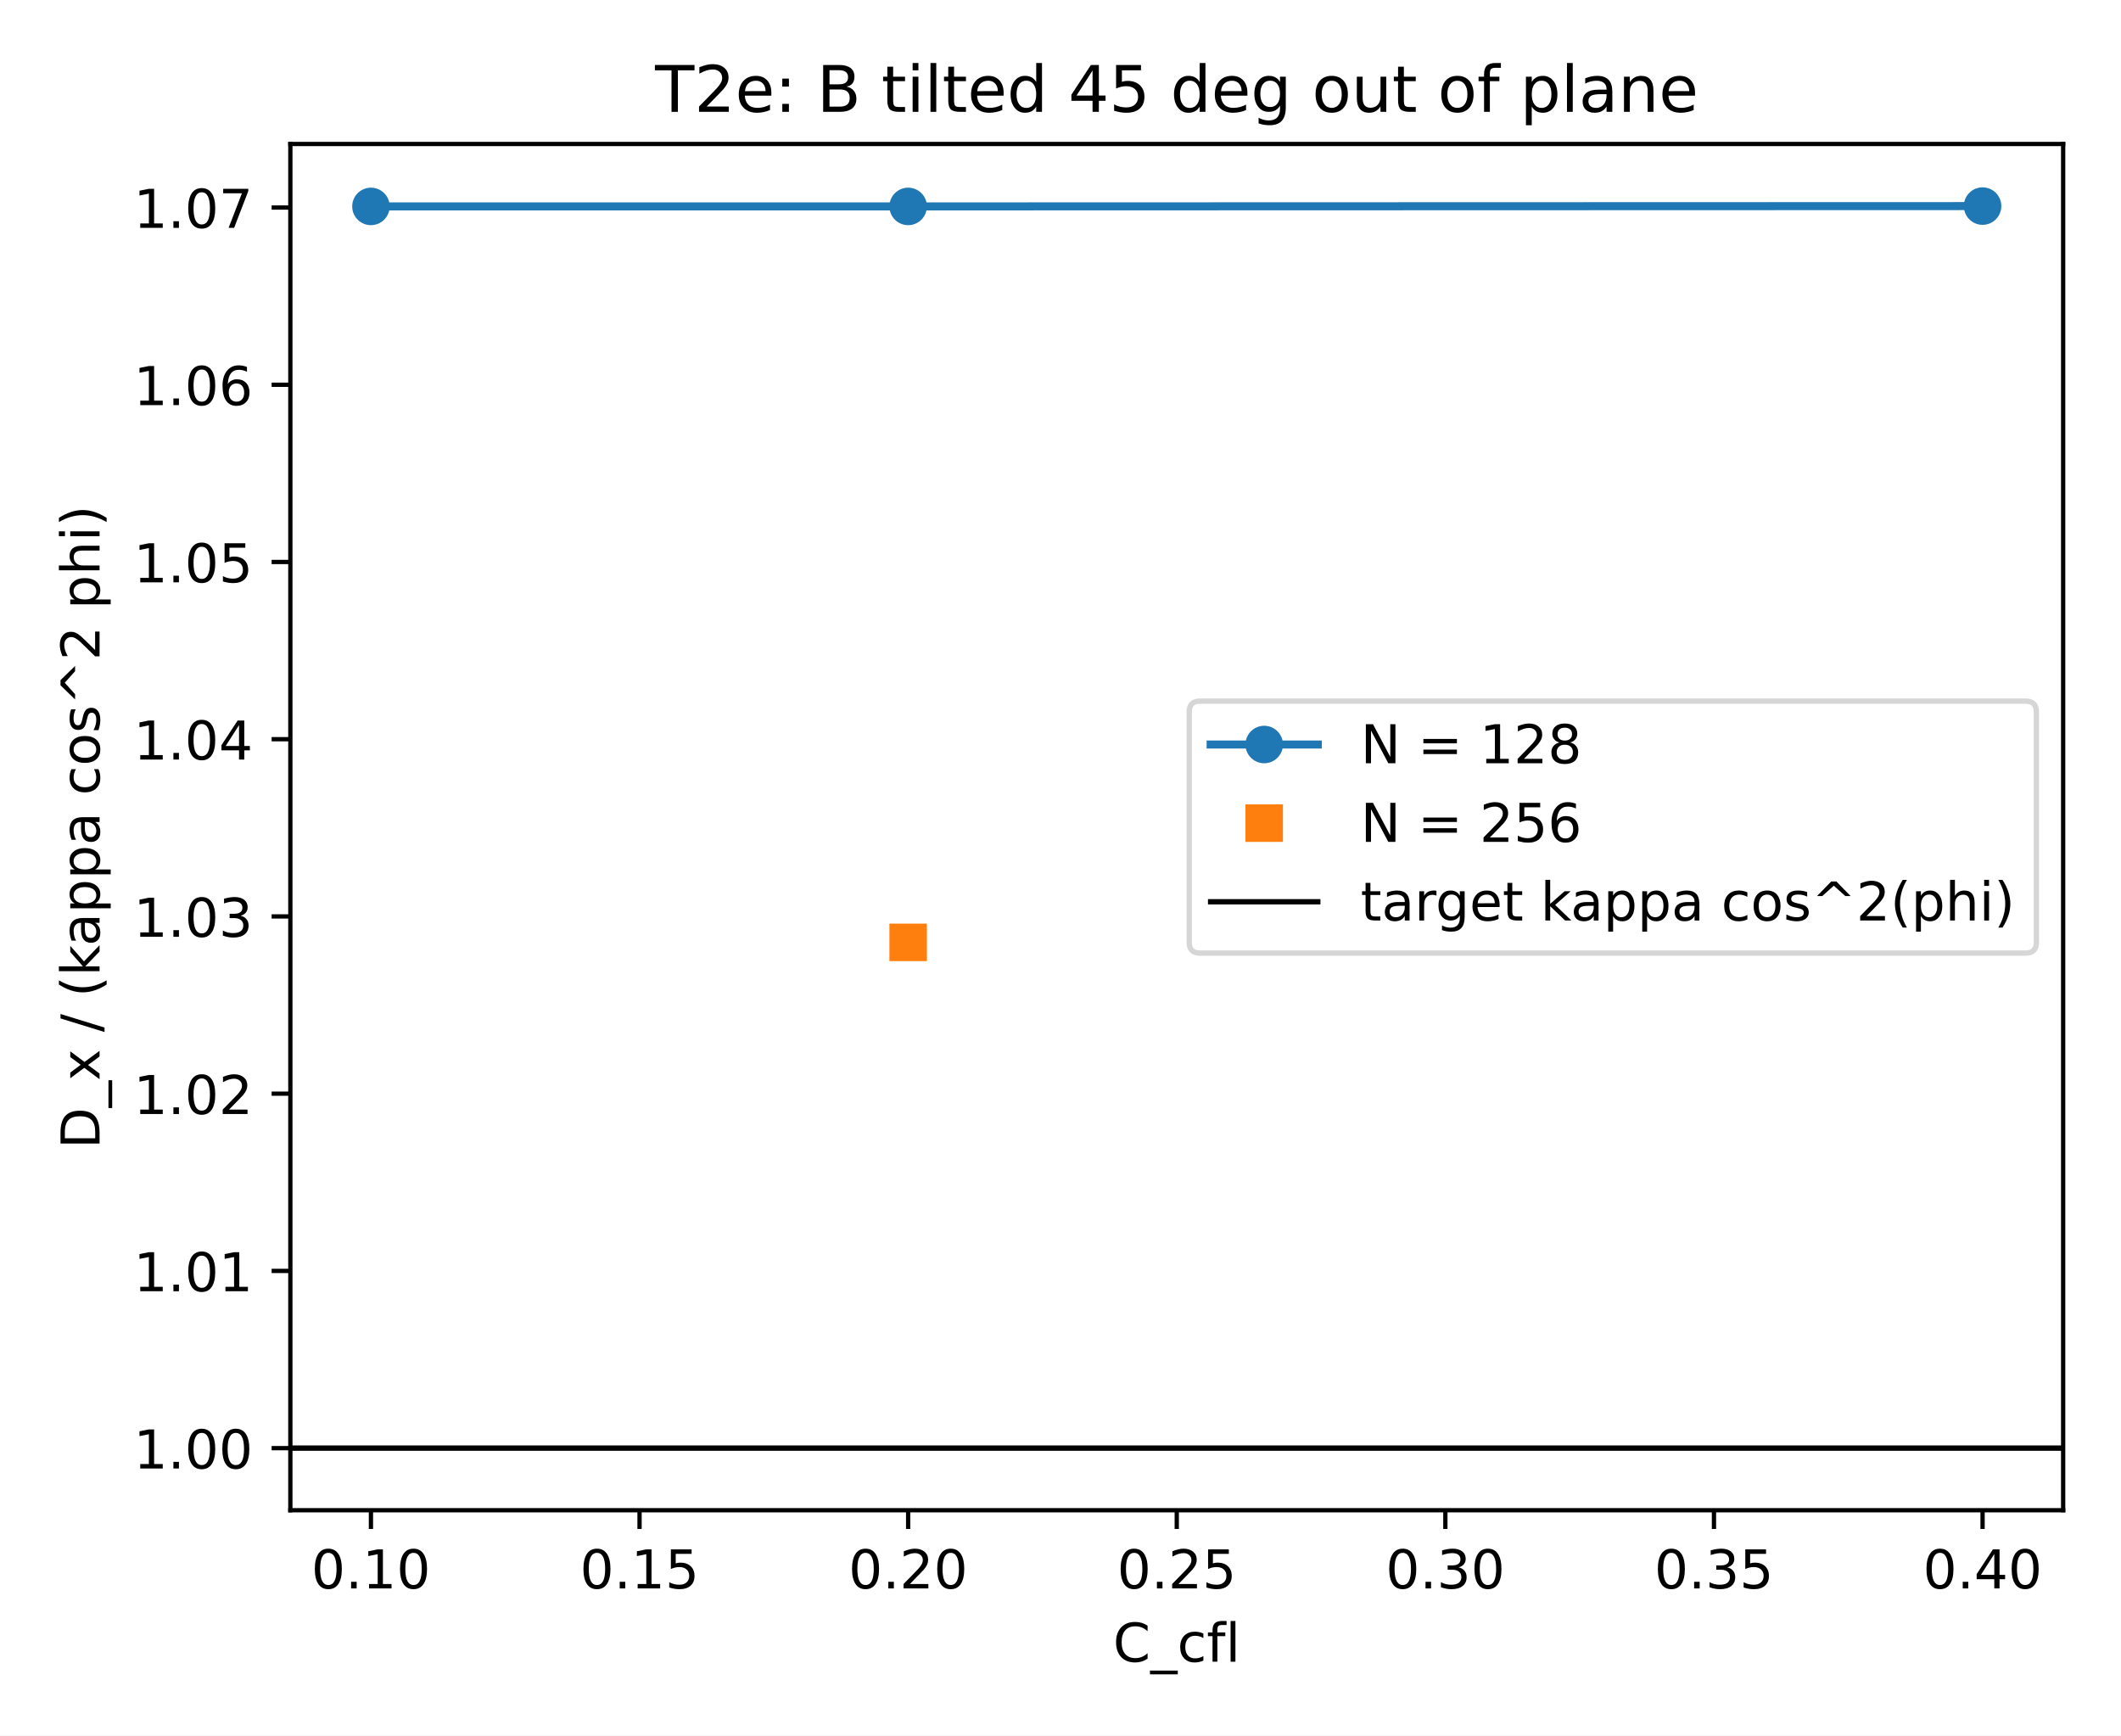
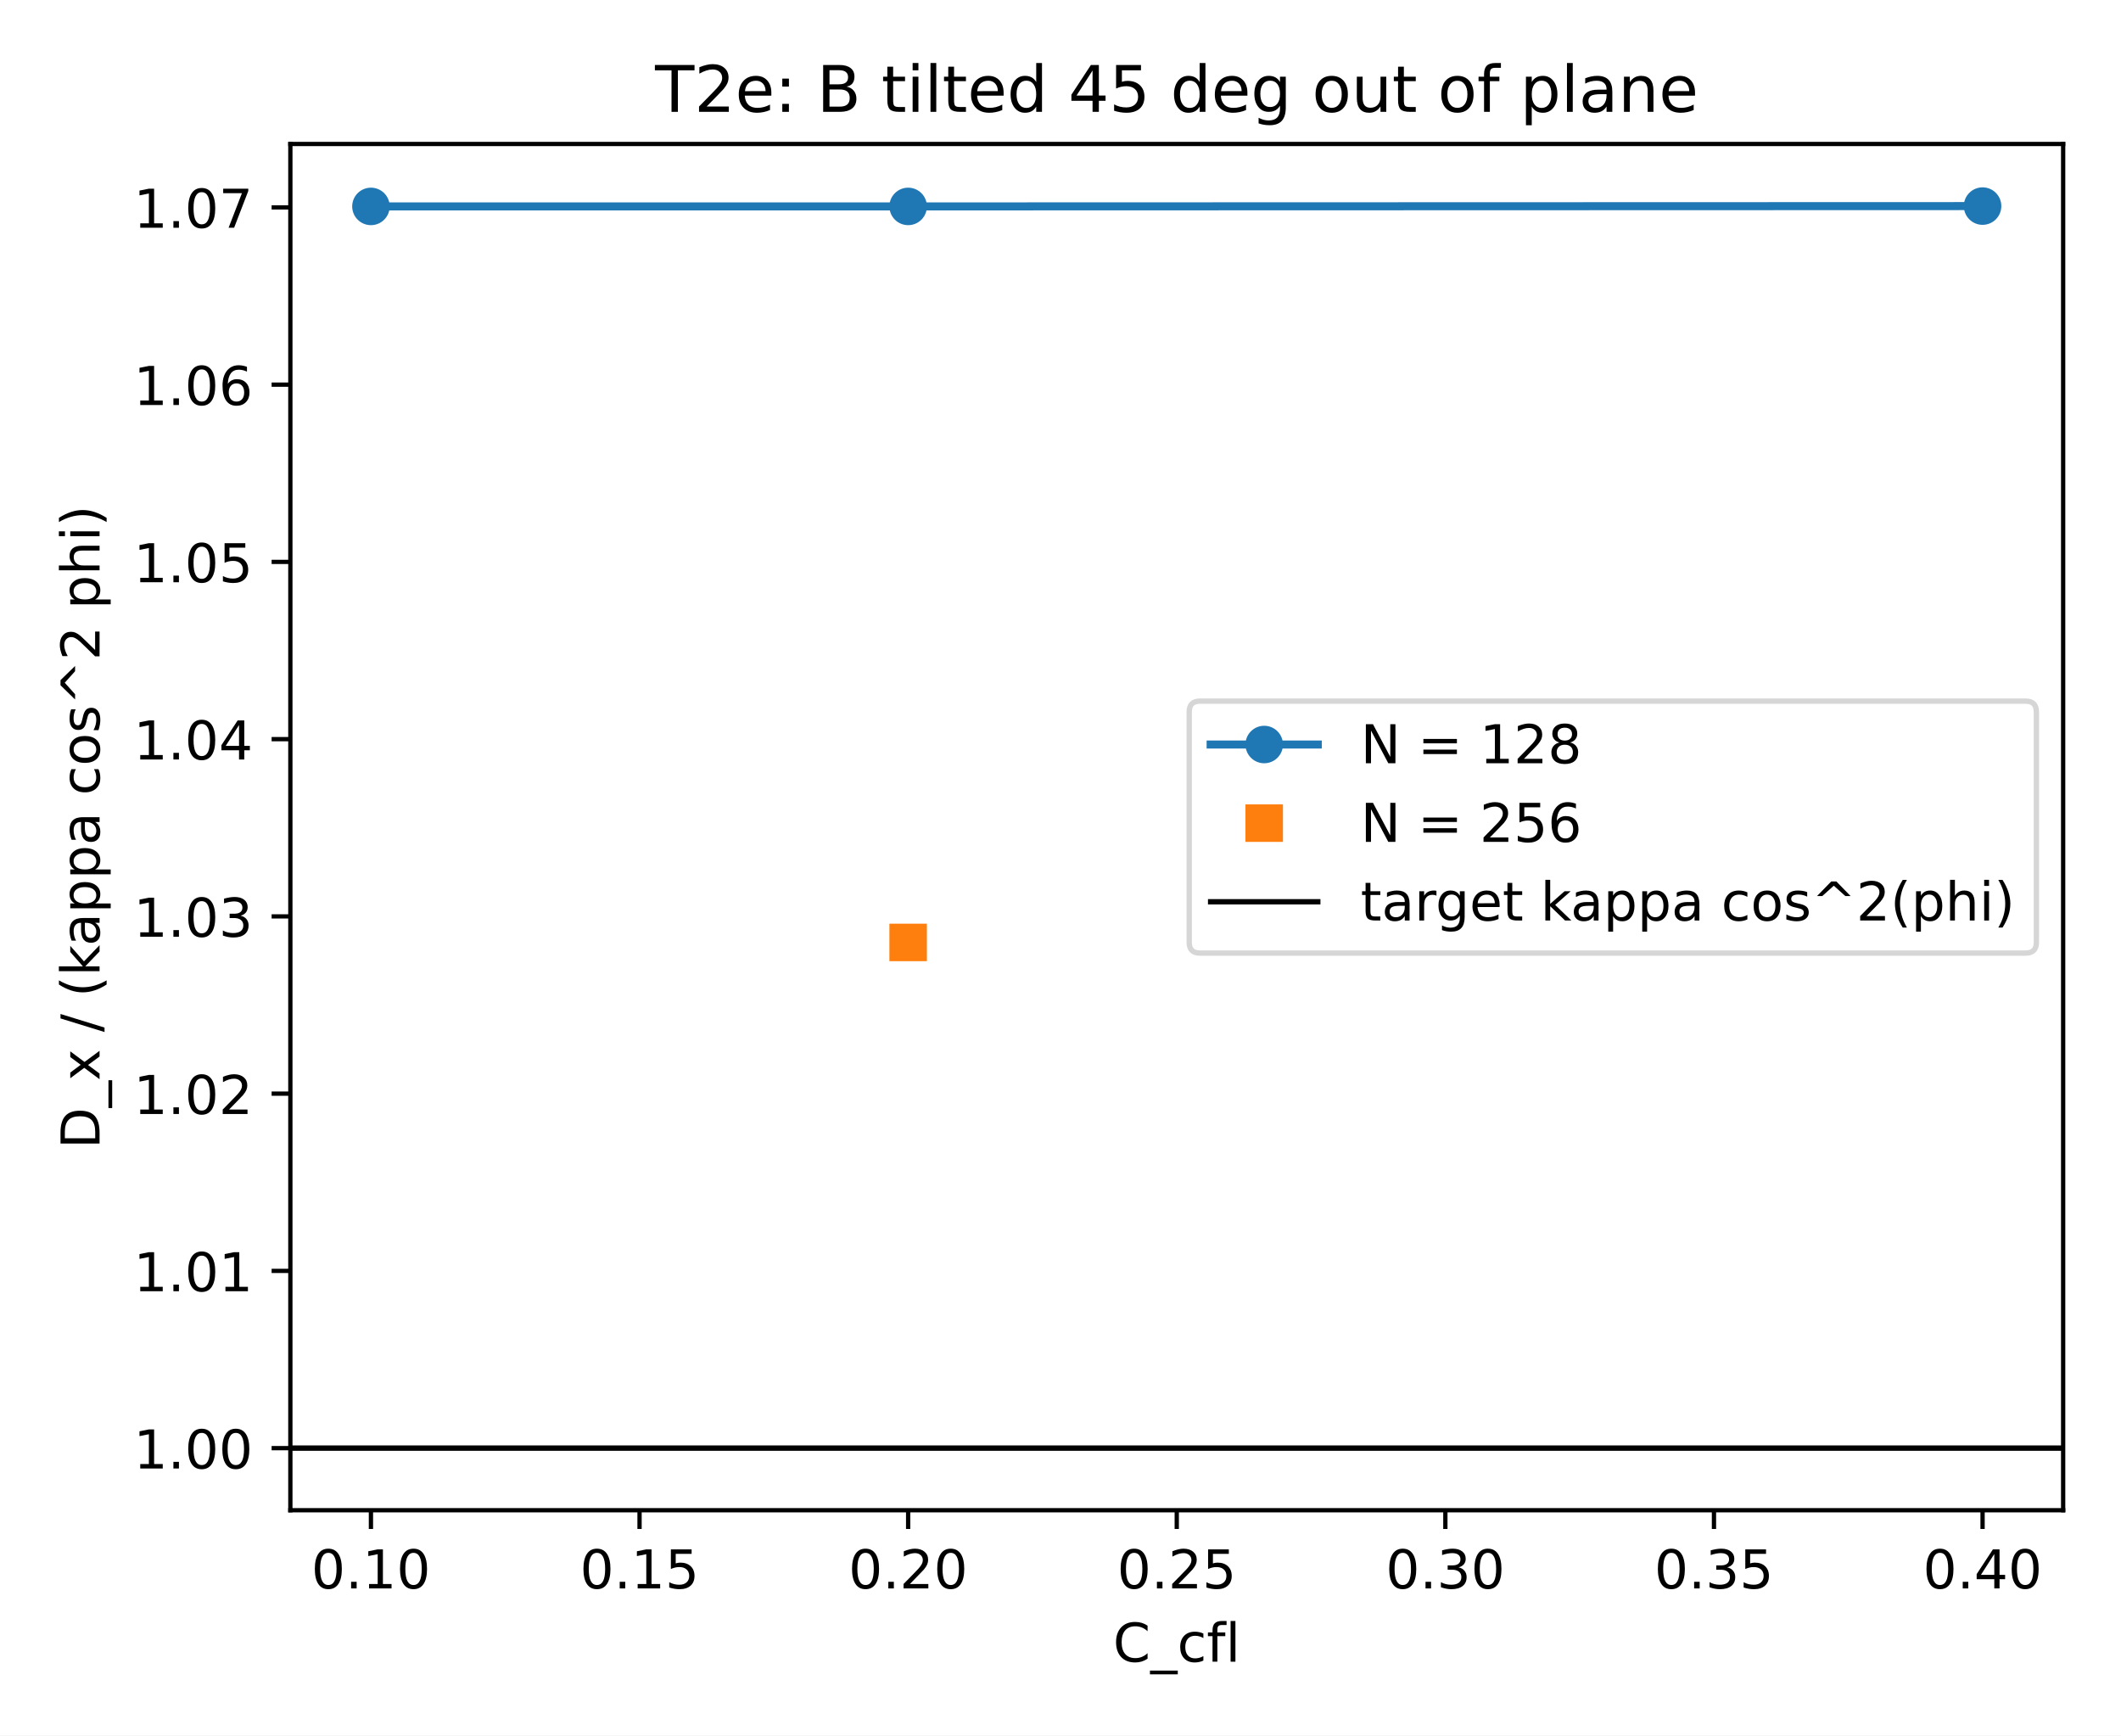
<svg xmlns="http://www.w3.org/2000/svg" xmlns:xlink="http://www.w3.org/1999/xlink" width="396pt" height="324pt" viewBox="0 0 396 324" version="1.1">
  <defs>
    <style type="text/css">*{stroke-linejoin: round; stroke-linecap: butt}</style>
  </defs>
  <g id="figure_1">
    <g id="patch_1">
      <path d="M 0 324  L 396 324  L 396 0  L 0 0  z " style="fill: #ffffff" />
    </g>
    <g id="axes_1">
      <g id="patch_2">
        <path d="M 54.211 281.939  L 385.2 281.939  L 385.2 26.88  L 54.211 26.88  z " style="fill: #ffffff" />
      </g>
      <g id="matplotlib.axis_1">
        <g id="xtick_1">
          <g id="line2d_1">
            <defs>
-               <path id="m318e317a6b" d="M 0 0  L 0 3.5  " style="stroke: #000000; stroke-width: 0.8" />
-             </defs>
-             <g>
-               <use xlink:href="#m318e317a6b" x="69.256" y="281.939" style="stroke: #000000; stroke-width: 0.8" />
+               <path id="m2e59c67305" d="M 0 0  L 0 3.5  " style="stroke: #000000; stroke-width: 0.8" />
+             </defs>
+             <g>
+               <use xlink:href="#m2e59c67305" x="69.256" y="281.939" style="stroke: #000000; stroke-width: 0.8" />
            </g>
          </g>
          <g id="text_1">
            <g transform="translate(58.12338 296.5372) scale(0.1 -0.1)">
              <defs>
                <path id="DejaVuSans-30" d="M 2034 4250  Q 1547 4250 1301 3770  Q 1056 3291 1056 2328  Q 1056 1369 1301 889  Q 1547 409 2034 409  Q 2525 409 2770 889  Q 3016 1369 3016 2328  Q 3016 3291 2770 3770  Q 2525 4250 2034 4250  z M 2034 4750  Q 2819 4750 3233 4129  Q 3647 3509 3647 2328  Q 3647 1150 3233 529  Q 2819 -91 2034 -91  Q 1250 -91 836 529  Q 422 1150 422 2328  Q 422 3509 836 4129  Q 1250 4750 2034 4750  z " transform="scale(0.015625)" />
                <path id="DejaVuSans-2e" d="M 684 794  L 1344 794  L 1344 0  L 684 0  L 684 794  z " transform="scale(0.015625)" />
                <path id="DejaVuSans-31" d="M 794 531  L 1825 531  L 1825 4091  L 703 3866  L 703 4441  L 1819 4666  L 2450 4666  L 2450 531  L 3481 531  L 3481 0  L 794 0  L 794 531  z " transform="scale(0.015625)" />
              </defs>
              <use xlink:href="#DejaVuSans-30" />
              <use xlink:href="#DejaVuSans-2e" transform="translate(63.62305 0)" />
              <use xlink:href="#DejaVuSans-31" transform="translate(95.41016 0)" />
              <use xlink:href="#DejaVuSans-30" transform="translate(159.0332 0)" />
            </g>
          </g>
        </g>
        <g id="xtick_2">
          <g id="line2d_2">
            <g>
-               <use xlink:href="#m318e317a6b" x="119.406" y="281.939" style="stroke: #000000; stroke-width: 0.8" />
+               <use xlink:href="#m2e59c67305" x="119.406" y="281.939" style="stroke: #000000; stroke-width: 0.8" />
            </g>
          </g>
          <g id="text_2">
            <g transform="translate(108.2732 296.5372) scale(0.1 -0.1)">
              <defs>
                <path id="DejaVuSans-35" d="M 691 4666  L 3169 4666  L 3169 4134  L 1269 4134  L 1269 2991  Q 1406 3038 1543 3061  Q 1681 3084 1819 3084  Q 2600 3084 3056 2656  Q 3513 2228 3513 1497  Q 3513 744 3044 326  Q 2575 -91 1722 -91  Q 1428 -91 1123 -41  Q 819 9 494 109  L 494 744  Q 775 591 1075 516  Q 1375 441 1709 441  Q 2250 441 2565 725  Q 2881 1009 2881 1497  Q 2881 1984 2565 2268  Q 2250 2553 1709 2553  Q 1456 2553 1204 2497  Q 953 2441 691 2322  L 691 4666  z " transform="scale(0.015625)" />
              </defs>
              <use xlink:href="#DejaVuSans-30" />
              <use xlink:href="#DejaVuSans-2e" transform="translate(63.62305 0)" />
              <use xlink:href="#DejaVuSans-31" transform="translate(95.41016 0)" />
              <use xlink:href="#DejaVuSans-35" transform="translate(159.0332 0)" />
            </g>
          </g>
        </g>
        <g id="xtick_3">
          <g id="line2d_3">
            <g>
-               <use xlink:href="#m318e317a6b" x="169.556" y="281.939" style="stroke: #000000; stroke-width: 0.8" />
+               <use xlink:href="#m2e59c67305" x="169.556" y="281.939" style="stroke: #000000; stroke-width: 0.8" />
            </g>
          </g>
          <g id="text_3">
            <g transform="translate(158.423 296.5372) scale(0.1 -0.1)">
              <defs>
                <path id="DejaVuSans-32" d="M 1228 531  L 3431 531  L 3431 0  L 469 0  L 469 531  Q 828 903 1448 1529  Q 2069 2156 2228 2338  Q 2531 2678 2651 2914  Q 2772 3150 2772 3378  Q 2772 3750 2511 3984  Q 2250 4219 1831 4219  Q 1534 4219 1204 4116  Q 875 4013 500 3803  L 500 4441  Q 881 4594 1212 4672  Q 1544 4750 1819 4750  Q 2544 4750 2975 4387  Q 3406 4025 3406 3419  Q 3406 3131 3298 2873  Q 3191 2616 2906 2266  Q 2828 2175 2409 1742  Q 1991 1309 1228 531  z " transform="scale(0.015625)" />
              </defs>
              <use xlink:href="#DejaVuSans-30" />
              <use xlink:href="#DejaVuSans-2e" transform="translate(63.62305 0)" />
              <use xlink:href="#DejaVuSans-32" transform="translate(95.41016 0)" />
              <use xlink:href="#DejaVuSans-30" transform="translate(159.0332 0)" />
            </g>
          </g>
        </g>
        <g id="xtick_4">
          <g id="line2d_4">
            <g>
-               <use xlink:href="#m318e317a6b" x="219.706" y="281.939" style="stroke: #000000; stroke-width: 0.8" />
+               <use xlink:href="#m2e59c67305" x="219.706" y="281.939" style="stroke: #000000; stroke-width: 0.8" />
            </g>
          </g>
          <g id="text_4">
            <g transform="translate(208.5728 296.5372) scale(0.1 -0.1)">
              <use xlink:href="#DejaVuSans-30" />
              <use xlink:href="#DejaVuSans-2e" transform="translate(63.62305 0)" />
              <use xlink:href="#DejaVuSans-32" transform="translate(95.41016 0)" />
              <use xlink:href="#DejaVuSans-35" transform="translate(159.0332 0)" />
            </g>
          </g>
        </g>
        <g id="xtick_5">
          <g id="line2d_5">
            <g>
-               <use xlink:href="#m318e317a6b" x="269.855" y="281.939" style="stroke: #000000; stroke-width: 0.8" />
+               <use xlink:href="#m2e59c67305" x="269.855" y="281.939" style="stroke: #000000; stroke-width: 0.8" />
            </g>
          </g>
          <g id="text_5">
            <g transform="translate(258.7226 296.5372) scale(0.1 -0.1)">
              <defs>
                <path id="DejaVuSans-33" d="M 2597 2516  Q 3050 2419 3304 2112  Q 3559 1806 3559 1356  Q 3559 666 3084 287  Q 2609 -91 1734 -91  Q 1441 -91 1130 -33  Q 819 25 488 141  L 488 750  Q 750 597 1062 519  Q 1375 441 1716 441  Q 2309 441 2620 675  Q 2931 909 2931 1356  Q 2931 1769 2642 2001  Q 2353 2234 1838 2234  L 1294 2234  L 1294 2753  L 1863 2753  Q 2328 2753 2575 2939  Q 2822 3125 2822 3475  Q 2822 3834 2567 4026  Q 2313 4219 1838 4219  Q 1578 4219 1281 4162  Q 984 4106 628 3988  L 628 4550  Q 988 4650 1302 4700  Q 1616 4750 1894 4750  Q 2613 4750 3031 4423  Q 3450 4097 3450 3541  Q 3450 3153 3228 2886  Q 3006 2619 2597 2516  z " transform="scale(0.015625)" />
              </defs>
              <use xlink:href="#DejaVuSans-30" />
              <use xlink:href="#DejaVuSans-2e" transform="translate(63.62305 0)" />
              <use xlink:href="#DejaVuSans-33" transform="translate(95.41016 0)" />
              <use xlink:href="#DejaVuSans-30" transform="translate(159.0332 0)" />
            </g>
          </g>
        </g>
        <g id="xtick_6">
          <g id="line2d_6">
            <g>
-               <use xlink:href="#m318e317a6b" x="320.005" y="281.939" style="stroke: #000000; stroke-width: 0.8" />
+               <use xlink:href="#m2e59c67305" x="320.005" y="281.939" style="stroke: #000000; stroke-width: 0.8" />
            </g>
          </g>
          <g id="text_6">
            <g transform="translate(308.8724 296.5372) scale(0.1 -0.1)">
              <use xlink:href="#DejaVuSans-30" />
              <use xlink:href="#DejaVuSans-2e" transform="translate(63.62305 0)" />
              <use xlink:href="#DejaVuSans-33" transform="translate(95.41016 0)" />
              <use xlink:href="#DejaVuSans-35" transform="translate(159.0332 0)" />
            </g>
          </g>
        </g>
        <g id="xtick_7">
          <g id="line2d_7">
            <g>
-               <use xlink:href="#m318e317a6b" x="370.155" y="281.939" style="stroke: #000000; stroke-width: 0.8" />
+               <use xlink:href="#m2e59c67305" x="370.155" y="281.939" style="stroke: #000000; stroke-width: 0.8" />
            </g>
          </g>
          <g id="text_7">
            <g transform="translate(359.0222 296.5372) scale(0.1 -0.1)">
              <defs>
                <path id="DejaVuSans-34" d="M 2419 4116  L 825 1625  L 2419 1625  L 2419 4116  z M 2253 4666  L 3047 4666  L 3047 1625  L 3713 1625  L 3713 1100  L 3047 1100  L 3047 0  L 2419 0  L 2419 1100  L 313 1100  L 313 1709  L 2253 4666  z " transform="scale(0.015625)" />
              </defs>
              <use xlink:href="#DejaVuSans-30" />
              <use xlink:href="#DejaVuSans-2e" transform="translate(63.62305 0)" />
              <use xlink:href="#DejaVuSans-34" transform="translate(95.41016 0)" />
              <use xlink:href="#DejaVuSans-30" transform="translate(159.0332 0)" />
            </g>
          </g>
        </g>
        <g id="text_8">
          <g transform="translate(207.8158 310.2153) scale(0.1 -0.1)">
            <defs>
              <path id="DejaVuSans-43" d="M 4122 4306  L 4122 3641  Q 3803 3938 3442 4084  Q 3081 4231 2675 4231  Q 1875 4231 1450 3742  Q 1025 3253 1025 2328  Q 1025 1406 1450 917  Q 1875 428 2675 428  Q 3081 428 3442 575  Q 3803 722 4122 1019  L 4122 359  Q 3791 134 3420 21  Q 3050 -91 2638 -91  Q 1578 -91 968 557  Q 359 1206 359 2328  Q 359 3453 968 4101  Q 1578 4750 2638 4750  Q 3056 4750 3426 4639  Q 3797 4528 4122 4306  z " transform="scale(0.015625)" />
              <path id="DejaVuSans-5f" d="M 3263 -1063  L 3263 -1509  L -63 -1509  L -63 -1063  L 3263 -1063  z " transform="scale(0.015625)" />
              <path id="DejaVuSans-63" d="M 3122 3366  L 3122 2828  Q 2878 2963 2633 3030  Q 2388 3097 2138 3097  Q 1578 3097 1268 2742  Q 959 2388 959 1747  Q 959 1106 1268 751  Q 1578 397 2138 397  Q 2388 397 2633 464  Q 2878 531 3122 666  L 3122 134  Q 2881 22 2623 -34  Q 2366 -91 2075 -91  Q 1284 -91 818 406  Q 353 903 353 1747  Q 353 2603 823 3093  Q 1294 3584 2113 3584  Q 2378 3584 2631 3529  Q 2884 3475 3122 3366  z " transform="scale(0.015625)" />
              <path id="DejaVuSans-66" d="M 2375 4863  L 2375 4384  L 1825 4384  Q 1516 4384 1395 4259  Q 1275 4134 1275 3809  L 1275 3500  L 2222 3500  L 2222 3053  L 1275 3053  L 1275 0  L 697 0  L 697 3053  L 147 3053  L 147 3500  L 697 3500  L 697 3744  Q 697 4328 969 4595  Q 1241 4863 1831 4863  L 2375 4863  z " transform="scale(0.015625)" />
              <path id="DejaVuSans-6c" d="M 603 4863  L 1178 4863  L 1178 0  L 603 0  L 603 4863  z " transform="scale(0.015625)" />
            </defs>
            <use xlink:href="#DejaVuSans-43" />
            <use xlink:href="#DejaVuSans-5f" transform="translate(69.82422 0)" />
            <use xlink:href="#DejaVuSans-63" transform="translate(119.8242 0)" />
            <use xlink:href="#DejaVuSans-66" transform="translate(174.8047 0)" />
            <use xlink:href="#DejaVuSans-6c" transform="translate(210.0098 0)" />
          </g>
        </g>
      </g>
      <g id="matplotlib.axis_2">
        <g id="ytick_1">
          <g id="line2d_8">
            <defs>
-               <path id="m34333a851b" d="M 0 0  L -3.5 0  " style="stroke: #000000; stroke-width: 0.8" />
-             </defs>
-             <g>
-               <use xlink:href="#m34333a851b" x="54.211" y="270.345" style="stroke: #000000; stroke-width: 0.8" />
+               <path id="m7178bd1d5b" d="M 0 0  L -3.5 0  " style="stroke: #000000; stroke-width: 0.8" />
+             </defs>
+             <g>
+               <use xlink:href="#m7178bd1d5b" x="54.211" y="270.345" style="stroke: #000000; stroke-width: 0.8" />
            </g>
          </g>
          <g id="text_9">
            <g transform="translate(24.94562 274.1444) scale(0.1 -0.1)">
              <use xlink:href="#DejaVuSans-31" />
              <use xlink:href="#DejaVuSans-2e" transform="translate(63.62305 0)" />
              <use xlink:href="#DejaVuSans-30" transform="translate(95.41016 0)" />
              <use xlink:href="#DejaVuSans-30" transform="translate(159.0332 0)" />
            </g>
          </g>
        </g>
        <g id="ytick_2">
          <g id="line2d_9">
            <g>
-               <use xlink:href="#m34333a851b" x="54.211" y="237.259" style="stroke: #000000; stroke-width: 0.8" />
+               <use xlink:href="#m7178bd1d5b" x="54.211" y="237.256" style="stroke: #000000; stroke-width: 0.8" />
            </g>
          </g>
          <g id="text_10">
-             <g transform="translate(24.94562 241.0582) scale(0.1 -0.1)">
+             <g transform="translate(24.94562 241.055) scale(0.1 -0.1)">
              <use xlink:href="#DejaVuSans-31" />
              <use xlink:href="#DejaVuSans-2e" transform="translate(63.62305 0)" />
              <use xlink:href="#DejaVuSans-30" transform="translate(95.41016 0)" />
              <use xlink:href="#DejaVuSans-31" transform="translate(159.0332 0)" />
            </g>
          </g>
        </g>
        <g id="ytick_3">
          <g id="line2d_10">
            <g>
-               <use xlink:href="#m34333a851b" x="54.211" y="204.173" style="stroke: #000000; stroke-width: 0.8" />
+               <use xlink:href="#m7178bd1d5b" x="54.211" y="204.166" style="stroke: #000000; stroke-width: 0.8" />
            </g>
          </g>
          <g id="text_11">
-             <g transform="translate(24.94562 207.9719) scale(0.1 -0.1)">
+             <g transform="translate(24.94562 207.9656) scale(0.1 -0.1)">
              <use xlink:href="#DejaVuSans-31" />
              <use xlink:href="#DejaVuSans-2e" transform="translate(63.62305 0)" />
              <use xlink:href="#DejaVuSans-30" transform="translate(95.41016 0)" />
              <use xlink:href="#DejaVuSans-32" transform="translate(159.0332 0)" />
            </g>
          </g>
        </g>
        <g id="ytick_4">
          <g id="line2d_11">
            <g>
-               <use xlink:href="#m34333a851b" x="54.211" y="171.086" style="stroke: #000000; stroke-width: 0.8" />
+               <use xlink:href="#m7178bd1d5b" x="54.211" y="171.077" style="stroke: #000000; stroke-width: 0.8" />
            </g>
          </g>
          <g id="text_12">
-             <g transform="translate(24.94562 174.8857) scale(0.1 -0.1)">
+             <g transform="translate(24.94562 174.8762) scale(0.1 -0.1)">
              <use xlink:href="#DejaVuSans-31" />
              <use xlink:href="#DejaVuSans-2e" transform="translate(63.62305 0)" />
              <use xlink:href="#DejaVuSans-30" transform="translate(95.41016 0)" />
              <use xlink:href="#DejaVuSans-33" transform="translate(159.0332 0)" />
            </g>
          </g>
        </g>
        <g id="ytick_5">
          <g id="line2d_12">
            <g>
-               <use xlink:href="#m34333a851b" x="54.211" y="138" style="stroke: #000000; stroke-width: 0.8" />
+               <use xlink:href="#m7178bd1d5b" x="54.211" y="137.988" style="stroke: #000000; stroke-width: 0.8" />
            </g>
          </g>
          <g id="text_13">
-             <g transform="translate(24.94562 141.7995) scale(0.1 -0.1)">
+             <g transform="translate(24.94562 141.7868) scale(0.1 -0.1)">
              <use xlink:href="#DejaVuSans-31" />
              <use xlink:href="#DejaVuSans-2e" transform="translate(63.62305 0)" />
              <use xlink:href="#DejaVuSans-30" transform="translate(95.41016 0)" />
              <use xlink:href="#DejaVuSans-34" transform="translate(159.0332 0)" />
            </g>
          </g>
        </g>
        <g id="ytick_6">
          <g id="line2d_13">
            <g>
-               <use xlink:href="#m34333a851b" x="54.211" y="104.914" style="stroke: #000000; stroke-width: 0.8" />
+               <use xlink:href="#m7178bd1d5b" x="54.211" y="104.898" style="stroke: #000000; stroke-width: 0.8" />
            </g>
          </g>
          <g id="text_14">
-             <g transform="translate(24.94562 108.7132) scale(0.1 -0.1)">
+             <g transform="translate(24.94562 108.6974) scale(0.1 -0.1)">
              <use xlink:href="#DejaVuSans-31" />
              <use xlink:href="#DejaVuSans-2e" transform="translate(63.62305 0)" />
              <use xlink:href="#DejaVuSans-30" transform="translate(95.41016 0)" />
              <use xlink:href="#DejaVuSans-35" transform="translate(159.0332 0)" />
            </g>
          </g>
        </g>
        <g id="ytick_7">
          <g id="line2d_14">
            <g>
-               <use xlink:href="#m34333a851b" x="54.211" y="71.828" style="stroke: #000000; stroke-width: 0.8" />
+               <use xlink:href="#m7178bd1d5b" x="54.211" y="71.809" style="stroke: #000000; stroke-width: 0.8" />
            </g>
          </g>
          <g id="text_15">
-             <g transform="translate(24.94562 75.62699) scale(0.1 -0.1)">
+             <g transform="translate(24.94562 75.60799) scale(0.1 -0.1)">
              <defs>
                <path id="DejaVuSans-36" d="M 2113 2584  Q 1688 2584 1439 2293  Q 1191 2003 1191 1497  Q 1191 994 1439 701  Q 1688 409 2113 409  Q 2538 409 2786 701  Q 3034 994 3034 1497  Q 3034 2003 2786 2293  Q 2538 2584 2113 2584  z M 3366 4563  L 3366 3988  Q 3128 4100 2886 4159  Q 2644 4219 2406 4219  Q 1781 4219 1451 3797  Q 1122 3375 1075 2522  Q 1259 2794 1537 2939  Q 1816 3084 2150 3084  Q 2853 3084 3261 2657  Q 3669 2231 3669 1497  Q 3669 778 3244 343  Q 2819 -91 2113 -91  Q 1303 -91 875 529  Q 447 1150 447 2328  Q 447 3434 972 4092  Q 1497 4750 2381 4750  Q 2619 4750 2861 4703  Q 3103 4656 3366 4563  z " transform="scale(0.015625)" />
              </defs>
              <use xlink:href="#DejaVuSans-31" />
              <use xlink:href="#DejaVuSans-2e" transform="translate(63.62305 0)" />
              <use xlink:href="#DejaVuSans-30" transform="translate(95.41016 0)" />
              <use xlink:href="#DejaVuSans-36" transform="translate(159.0332 0)" />
            </g>
          </g>
        </g>
        <g id="ytick_8">
          <g id="line2d_15">
            <g>
-               <use xlink:href="#m34333a851b" x="54.211" y="38.742" style="stroke: #000000; stroke-width: 0.8" />
+               <use xlink:href="#m7178bd1d5b" x="54.211" y="38.719" style="stroke: #000000; stroke-width: 0.8" />
            </g>
          </g>
          <g id="text_16">
-             <g transform="translate(24.94562 42.54076) scale(0.1 -0.1)">
+             <g transform="translate(24.94562 42.51859) scale(0.1 -0.1)">
              <defs>
                <path id="DejaVuSans-37" d="M 525 4666  L 3525 4666  L 3525 4397  L 1831 0  L 1172 0  L 2766 4134  L 525 4134  L 525 4666  z " transform="scale(0.015625)" />
              </defs>
              <use xlink:href="#DejaVuSans-31" />
              <use xlink:href="#DejaVuSans-2e" transform="translate(63.62305 0)" />
              <use xlink:href="#DejaVuSans-30" transform="translate(95.41016 0)" />
              <use xlink:href="#DejaVuSans-37" transform="translate(159.0332 0)" />
            </g>
          </g>
        </g>
        <g id="text_17">
          <g transform="translate(18.58781 214.4617) rotate(-90) scale(0.1 -0.1)">
            <defs>
              <path id="DejaVuSans-44" d="M 1259 4147  L 1259 519  L 2022 519  Q 2988 519 3436 956  Q 3884 1394 3884 2338  Q 3884 3275 3436 3711  Q 2988 4147 2022 4147  L 1259 4147  z M 628 4666  L 1925 4666  Q 3281 4666 3915 4102  Q 4550 3538 4550 2338  Q 4550 1131 3912 565  Q 3275 0 1925 0  L 628 0  L 628 4666  z " transform="scale(0.015625)" />
              <path id="DejaVuSans-78" d="M 3513 3500  L 2247 1797  L 3578 0  L 2900 0  L 1881 1375  L 863 0  L 184 0  L 1544 1831  L 300 3500  L 978 3500  L 1906 2253  L 2834 3500  L 3513 3500  z " transform="scale(0.015625)" />
              <path id="DejaVuSans-20" transform="scale(0.015625)" />
              <path id="DejaVuSans-2f" d="M 1625 4666  L 2156 4666  L 531 -594  L 0 -594  L 1625 4666  z " transform="scale(0.015625)" />
              <path id="DejaVuSans-28" d="M 1984 4856  Q 1566 4138 1362 3434  Q 1159 2731 1159 2009  Q 1159 1288 1364 580  Q 1569 -128 1984 -844  L 1484 -844  Q 1016 -109 783 600  Q 550 1309 550 2009  Q 550 2706 781 3412  Q 1013 4119 1484 4856  L 1984 4856  z " transform="scale(0.015625)" />
              <path id="DejaVuSans-6b" d="M 581 4863  L 1159 4863  L 1159 1991  L 2875 3500  L 3609 3500  L 1753 1863  L 3688 0  L 2938 0  L 1159 1709  L 1159 0  L 581 0  L 581 4863  z " transform="scale(0.015625)" />
              <path id="DejaVuSans-61" d="M 2194 1759  Q 1497 1759 1228 1600  Q 959 1441 959 1056  Q 959 750 1161 570  Q 1363 391 1709 391  Q 2188 391 2477 730  Q 2766 1069 2766 1631  L 2766 1759  L 2194 1759  z M 3341 1997  L 3341 0  L 2766 0  L 2766 531  Q 2569 213 2275 61  Q 1981 -91 1556 -91  Q 1019 -91 701 211  Q 384 513 384 1019  Q 384 1609 779 1909  Q 1175 2209 1959 2209  L 2766 2209  L 2766 2266  Q 2766 2663 2505 2880  Q 2244 3097 1772 3097  Q 1472 3097 1187 3025  Q 903 2953 641 2809  L 641 3341  Q 956 3463 1253 3523  Q 1550 3584 1831 3584  Q 2591 3584 2966 3190  Q 3341 2797 3341 1997  z " transform="scale(0.015625)" />
              <path id="DejaVuSans-70" d="M 1159 525  L 1159 -1331  L 581 -1331  L 581 3500  L 1159 3500  L 1159 2969  Q 1341 3281 1617 3432  Q 1894 3584 2278 3584  Q 2916 3584 3314 3078  Q 3713 2572 3713 1747  Q 3713 922 3314 415  Q 2916 -91 2278 -91  Q 1894 -91 1617 61  Q 1341 213 1159 525  z M 3116 1747  Q 3116 2381 2855 2742  Q 2594 3103 2138 3103  Q 1681 3103 1420 2742  Q 1159 2381 1159 1747  Q 1159 1113 1420 752  Q 1681 391 2138 391  Q 2594 391 2855 752  Q 3116 1113 3116 1747  z " transform="scale(0.015625)" />
              <path id="DejaVuSans-6f" d="M 1959 3097  Q 1497 3097 1228 2736  Q 959 2375 959 1747  Q 959 1119 1226 758  Q 1494 397 1959 397  Q 2419 397 2687 759  Q 2956 1122 2956 1747  Q 2956 2369 2687 2733  Q 2419 3097 1959 3097  z M 1959 3584  Q 2709 3584 3137 3096  Q 3566 2609 3566 1747  Q 3566 888 3137 398  Q 2709 -91 1959 -91  Q 1206 -91 779 398  Q 353 888 353 1747  Q 353 2609 779 3096  Q 1206 3584 1959 3584  z " transform="scale(0.015625)" />
              <path id="DejaVuSans-73" d="M 2834 3397  L 2834 2853  Q 2591 2978 2328 3040  Q 2066 3103 1784 3103  Q 1356 3103 1142 2972  Q 928 2841 928 2578  Q 928 2378 1081 2264  Q 1234 2150 1697 2047  L 1894 2003  Q 2506 1872 2764 1633  Q 3022 1394 3022 966  Q 3022 478 2636 193  Q 2250 -91 1575 -91  Q 1294 -91 989 -36  Q 684 19 347 128  L 347 722  Q 666 556 975 473  Q 1284 391 1588 391  Q 1994 391 2212 530  Q 2431 669 2431 922  Q 2431 1156 2273 1281  Q 2116 1406 1581 1522  L 1381 1569  Q 847 1681 609 1914  Q 372 2147 372 2553  Q 372 3047 722 3315  Q 1072 3584 1716 3584  Q 2034 3584 2315 3537  Q 2597 3491 2834 3397  z " transform="scale(0.015625)" />
              <path id="DejaVuSans-5e" d="M 2988 4666  L 4684 2925  L 4056 2925  L 2681 4159  L 1306 2925  L 678 2925  L 2375 4666  L 2988 4666  z " transform="scale(0.015625)" />
              <path id="DejaVuSans-68" d="M 3513 2113  L 3513 0  L 2938 0  L 2938 2094  Q 2938 2591 2744 2837  Q 2550 3084 2163 3084  Q 1697 3084 1428 2787  Q 1159 2491 1159 1978  L 1159 0  L 581 0  L 581 4863  L 1159 4863  L 1159 2956  Q 1366 3272 1645 3428  Q 1925 3584 2291 3584  Q 2894 3584 3203 3211  Q 3513 2838 3513 2113  z " transform="scale(0.015625)" />
              <path id="DejaVuSans-69" d="M 603 3500  L 1178 3500  L 1178 0  L 603 0  L 603 3500  z M 603 4863  L 1178 4863  L 1178 4134  L 603 4134  L 603 4863  z " transform="scale(0.015625)" />
              <path id="DejaVuSans-29" d="M 513 4856  L 1013 4856  Q 1481 4119 1714 3412  Q 1947 2706 1947 2009  Q 1947 1309 1714 600  Q 1481 -109 1013 -844  L 513 -844  Q 928 -128 1133 580  Q 1338 1288 1338 2009  Q 1338 2731 1133 3434  Q 928 4138 513 4856  z " transform="scale(0.015625)" />
            </defs>
            <use xlink:href="#DejaVuSans-44" />
            <use xlink:href="#DejaVuSans-5f" transform="translate(77.00195 0)" />
            <use xlink:href="#DejaVuSans-78" transform="translate(127.002 0)" />
            <use xlink:href="#DejaVuSans-20" transform="translate(186.1816 0)" />
            <use xlink:href="#DejaVuSans-2f" transform="translate(217.9688 0)" />
            <use xlink:href="#DejaVuSans-20" transform="translate(251.6602 0)" />
            <use xlink:href="#DejaVuSans-28" transform="translate(283.4473 0)" />
            <use xlink:href="#DejaVuSans-6b" transform="translate(322.4609 0)" />
            <use xlink:href="#DejaVuSans-61" transform="translate(378.6211 0)" />
            <use xlink:href="#DejaVuSans-70" transform="translate(439.9004 0)" />
            <use xlink:href="#DejaVuSans-70" transform="translate(503.377 0)" />
            <use xlink:href="#DejaVuSans-61" transform="translate(566.8535 0)" />
            <use xlink:href="#DejaVuSans-20" transform="translate(628.1328 0)" />
            <use xlink:href="#DejaVuSans-63" transform="translate(659.9199 0)" />
            <use xlink:href="#DejaVuSans-6f" transform="translate(714.9004 0)" />
            <use xlink:href="#DejaVuSans-73" transform="translate(776.082 0)" />
            <use xlink:href="#DejaVuSans-5e" transform="translate(828.1816 0)" />
            <use xlink:href="#DejaVuSans-32" transform="translate(911.9707 0)" />
            <use xlink:href="#DejaVuSans-20" transform="translate(975.5938 0)" />
            <use xlink:href="#DejaVuSans-70" transform="translate(1007.381 0)" />
            <use xlink:href="#DejaVuSans-68" transform="translate(1070.857 0)" />
            <use xlink:href="#DejaVuSans-69" transform="translate(1134.236 0)" />
            <use xlink:href="#DejaVuSans-29" transform="translate(1162.02 0)" />
          </g>
        </g>
      </g>
      <g id="line2d_16">
-         <path d="M 370.155 38.474  L 169.556 38.535  L 69.256 38.535  " clip-path="url(#p70c03a9b7c)" style="fill: none; stroke: #1f77b4; stroke-width: 1.5; stroke-linecap: square" />
+         <path d="M 370.155 38.474  L 169.556 38.535  L 69.256 38.535  " clip-path="url(#p328387a583)" style="fill: none; stroke: #1f77b4; stroke-width: 1.5; stroke-linecap: square" />
        <defs>
-           <path id="m96bb4b8357" d="M 0 3  C 0.796 3 1.559 2.684 2.121 2.121  C 2.684 1.559 3 0.796 3 0  C 3 -0.796 2.684 -1.559 2.121 -2.121  C 1.559 -2.684 0.796 -3 0 -3  C -0.796 -3 -1.559 -2.684 -2.121 -2.121  C -2.684 -1.559 -3 -0.796 -3 0  C -3 0.796 -2.684 1.559 -2.121 2.121  C -1.559 2.684 -0.796 3 0 3  z " style="stroke: #1f77b4" />
+           <path id="me27b49218a" d="M 0 3  C 0.796 3 1.559 2.684 2.121 2.121  C 2.684 1.559 3 0.796 3 0  C 3 -0.796 2.684 -1.559 2.121 -2.121  C 1.559 -2.684 0.796 -3 0 -3  C -0.796 -3 -1.559 -2.684 -2.121 -2.121  C -2.684 -1.559 -3 -0.796 -3 0  C -3 0.796 -2.684 1.559 -2.121 2.121  C -1.559 2.684 -0.796 3 0 3  z " style="stroke: #1f77b4" />
        </defs>
-         <g clip-path="url(#p70c03a9b7c)">
-           <use xlink:href="#m96bb4b8357" x="370.155" y="38.474" style="fill: #1f77b4; stroke: #1f77b4" />
-           <use xlink:href="#m96bb4b8357" x="169.556" y="38.535" style="fill: #1f77b4; stroke: #1f77b4" />
-           <use xlink:href="#m96bb4b8357" x="69.256" y="38.535" style="fill: #1f77b4; stroke: #1f77b4" />
+         <g clip-path="url(#p328387a583)">
+           <use xlink:href="#me27b49218a" x="370.155" y="38.474" style="fill: #1f77b4; stroke: #1f77b4" />
+           <use xlink:href="#me27b49218a" x="169.556" y="38.535" style="fill: #1f77b4; stroke: #1f77b4" />
+           <use xlink:href="#me27b49218a" x="69.256" y="38.535" style="fill: #1f77b4; stroke: #1f77b4" />
        </g>
      </g>
      <g id="line2d_17">
        <defs>
-           <path id="me03041c0bd" d="M -3 3  L 3 3  L 3 -3  L -3 -3  z " style="stroke: #ff7f0e; stroke-linejoin: miter" />
+           <path id="m387c8980de" d="M -3 3  L 3 3  L 3 -3  L -3 -3  z " style="stroke: #ff7f0e; stroke-linejoin: miter" />
        </defs>
-         <g clip-path="url(#p70c03a9b7c)">
-           <use xlink:href="#me03041c0bd" x="169.556" y="175.927" style="fill: #ff7f0e; stroke: #ff7f0e; stroke-linejoin: miter" />
+         <g clip-path="url(#p328387a583)">
+           <use xlink:href="#m387c8980de" x="169.556" y="175.94" style="fill: #ff7f0e; stroke: #ff7f0e; stroke-linejoin: miter" />
        </g>
      </g>
      <g id="line2d_18">
-         <path d="M 54.211 270.345  L 385.2 270.345  " clip-path="url(#p70c03a9b7c)" style="fill: none; stroke: #000000; stroke-linecap: square" />
+         <path d="M 54.211 270.345  L 385.2 270.345  " clip-path="url(#p328387a583)" style="fill: none; stroke: #000000; stroke-linecap: square" />
      </g>
      <g id="patch_3">
        <path d="M 54.211 281.939  L 54.211 26.88  " style="fill: none; stroke: #000000; stroke-width: 0.8; stroke-linejoin: miter; stroke-linecap: square" />
      </g>
      <g id="patch_4">
        <path d="M 385.2 281.939  L 385.2 26.88  " style="fill: none; stroke: #000000; stroke-width: 0.8; stroke-linejoin: miter; stroke-linecap: square" />
      </g>
      <g id="patch_5">
        <path d="M 54.211 281.939  L 385.2 281.939  " style="fill: none; stroke: #000000; stroke-width: 0.8; stroke-linejoin: miter; stroke-linecap: square" />
      </g>
      <g id="patch_6">
        <path d="M 54.211 26.88  L 385.2 26.88  " style="fill: none; stroke: #000000; stroke-width: 0.8; stroke-linejoin: miter; stroke-linecap: square" />
      </g>
      <g id="text_18">
        <g transform="translate(122.305 20.88) scale(0.12 -0.12)">
          <defs>
            <path id="DejaVuSans-54" d="M -19 4666  L 3928 4666  L 3928 4134  L 2272 4134  L 2272 0  L 1638 0  L 1638 4134  L -19 4134  L -19 4666  z " transform="scale(0.015625)" />
            <path id="DejaVuSans-65" d="M 3597 1894  L 3597 1613  L 953 1613  Q 991 1019 1311 708  Q 1631 397 2203 397  Q 2534 397 2845 478  Q 3156 559 3463 722  L 3463 178  Q 3153 47 2828 -22  Q 2503 -91 2169 -91  Q 1331 -91 842 396  Q 353 884 353 1716  Q 353 2575 817 3079  Q 1281 3584 2069 3584  Q 2775 3584 3186 3129  Q 3597 2675 3597 1894  z M 3022 2063  Q 3016 2534 2758 2815  Q 2500 3097 2075 3097  Q 1594 3097 1305 2825  Q 1016 2553 972 2059  L 3022 2063  z " transform="scale(0.015625)" />
            <path id="DejaVuSans-3a" d="M 750 794  L 1409 794  L 1409 0  L 750 0  L 750 794  z M 750 3309  L 1409 3309  L 1409 2516  L 750 2516  L 750 3309  z " transform="scale(0.015625)" />
            <path id="DejaVuSans-42" d="M 1259 2228  L 1259 519  L 2272 519  Q 2781 519 3026 730  Q 3272 941 3272 1375  Q 3272 1813 3026 2020  Q 2781 2228 2272 2228  L 1259 2228  z M 1259 4147  L 1259 2741  L 2194 2741  Q 2656 2741 2882 2914  Q 3109 3088 3109 3444  Q 3109 3797 2882 3972  Q 2656 4147 2194 4147  L 1259 4147  z M 628 4666  L 2241 4666  Q 2963 4666 3353 4366  Q 3744 4066 3744 3513  Q 3744 3084 3544 2831  Q 3344 2578 2956 2516  Q 3422 2416 3680 2098  Q 3938 1781 3938 1306  Q 3938 681 3513 340  Q 3088 0 2303 0  L 628 0  L 628 4666  z " transform="scale(0.015625)" />
            <path id="DejaVuSans-74" d="M 1172 4494  L 1172 3500  L 2356 3500  L 2356 3053  L 1172 3053  L 1172 1153  Q 1172 725 1289 603  Q 1406 481 1766 481  L 2356 481  L 2356 0  L 1766 0  Q 1100 0 847 248  Q 594 497 594 1153  L 594 3053  L 172 3053  L 172 3500  L 594 3500  L 594 4494  L 1172 4494  z " transform="scale(0.015625)" />
            <path id="DejaVuSans-64" d="M 2906 2969  L 2906 4863  L 3481 4863  L 3481 0  L 2906 0  L 2906 525  Q 2725 213 2448 61  Q 2172 -91 1784 -91  Q 1150 -91 751 415  Q 353 922 353 1747  Q 353 2572 751 3078  Q 1150 3584 1784 3584  Q 2172 3584 2448 3432  Q 2725 3281 2906 2969  z M 947 1747  Q 947 1113 1208 752  Q 1469 391 1925 391  Q 2381 391 2643 752  Q 2906 1113 2906 1747  Q 2906 2381 2643 2742  Q 2381 3103 1925 3103  Q 1469 3103 1208 2742  Q 947 2381 947 1747  z " transform="scale(0.015625)" />
            <path id="DejaVuSans-67" d="M 2906 1791  Q 2906 2416 2648 2759  Q 2391 3103 1925 3103  Q 1463 3103 1205 2759  Q 947 2416 947 1791  Q 947 1169 1205 825  Q 1463 481 1925 481  Q 2391 481 2648 825  Q 2906 1169 2906 1791  z M 3481 434  Q 3481 -459 3084 -895  Q 2688 -1331 1869 -1331  Q 1566 -1331 1297 -1286  Q 1028 -1241 775 -1147  L 775 -588  Q 1028 -725 1275 -790  Q 1522 -856 1778 -856  Q 2344 -856 2625 -561  Q 2906 -266 2906 331  L 2906 616  Q 2728 306 2450 153  Q 2172 0 1784 0  Q 1141 0 747 490  Q 353 981 353 1791  Q 353 2603 747 3093  Q 1141 3584 1784 3584  Q 2172 3584 2450 3431  Q 2728 3278 2906 2969  L 2906 3500  L 3481 3500  L 3481 434  z " transform="scale(0.015625)" />
            <path id="DejaVuSans-75" d="M 544 1381  L 544 3500  L 1119 3500  L 1119 1403  Q 1119 906 1312 657  Q 1506 409 1894 409  Q 2359 409 2629 706  Q 2900 1003 2900 1516  L 2900 3500  L 3475 3500  L 3475 0  L 2900 0  L 2900 538  Q 2691 219 2414 64  Q 2138 -91 1772 -91  Q 1169 -91 856 284  Q 544 659 544 1381  z M 1991 3584  L 1991 3584  z " transform="scale(0.015625)" />
            <path id="DejaVuSans-6e" d="M 3513 2113  L 3513 0  L 2938 0  L 2938 2094  Q 2938 2591 2744 2837  Q 2550 3084 2163 3084  Q 1697 3084 1428 2787  Q 1159 2491 1159 1978  L 1159 0  L 581 0  L 581 3500  L 1159 3500  L 1159 2956  Q 1366 3272 1645 3428  Q 1925 3584 2291 3584  Q 2894 3584 3203 3211  Q 3513 2838 3513 2113  z " transform="scale(0.015625)" />
          </defs>
          <use xlink:href="#DejaVuSans-54" />
          <use xlink:href="#DejaVuSans-32" transform="translate(61.08398 0)" />
          <use xlink:href="#DejaVuSans-65" transform="translate(124.707 0)" />
          <use xlink:href="#DejaVuSans-3a" transform="translate(186.2305 0)" />
          <use xlink:href="#DejaVuSans-20" transform="translate(219.9219 0)" />
          <use xlink:href="#DejaVuSans-42" transform="translate(251.709 0)" />
          <use xlink:href="#DejaVuSans-20" transform="translate(320.3125 0)" />
          <use xlink:href="#DejaVuSans-74" transform="translate(352.0996 0)" />
          <use xlink:href="#DejaVuSans-69" transform="translate(391.3086 0)" />
          <use xlink:href="#DejaVuSans-6c" transform="translate(419.0918 0)" />
          <use xlink:href="#DejaVuSans-74" transform="translate(446.875 0)" />
          <use xlink:href="#DejaVuSans-65" transform="translate(486.084 0)" />
          <use xlink:href="#DejaVuSans-64" transform="translate(547.6074 0)" />
          <use xlink:href="#DejaVuSans-20" transform="translate(611.084 0)" />
          <use xlink:href="#DejaVuSans-34" transform="translate(642.8711 0)" />
          <use xlink:href="#DejaVuSans-35" transform="translate(706.4941 0)" />
          <use xlink:href="#DejaVuSans-20" transform="translate(770.1172 0)" />
          <use xlink:href="#DejaVuSans-64" transform="translate(801.9043 0)" />
          <use xlink:href="#DejaVuSans-65" transform="translate(865.3809 0)" />
          <use xlink:href="#DejaVuSans-67" transform="translate(926.9043 0)" />
          <use xlink:href="#DejaVuSans-20" transform="translate(990.3809 0)" />
          <use xlink:href="#DejaVuSans-6f" transform="translate(1022.168 0)" />
          <use xlink:href="#DejaVuSans-75" transform="translate(1083.35 0)" />
          <use xlink:href="#DejaVuSans-74" transform="translate(1146.729 0)" />
          <use xlink:href="#DejaVuSans-20" transform="translate(1185.938 0)" />
          <use xlink:href="#DejaVuSans-6f" transform="translate(1217.725 0)" />
          <use xlink:href="#DejaVuSans-66" transform="translate(1278.906 0)" />
          <use xlink:href="#DejaVuSans-20" transform="translate(1314.111 0)" />
          <use xlink:href="#DejaVuSans-70" transform="translate(1345.898 0)" />
          <use xlink:href="#DejaVuSans-6c" transform="translate(1409.375 0)" />
          <use xlink:href="#DejaVuSans-61" transform="translate(1437.158 0)" />
          <use xlink:href="#DejaVuSans-6e" transform="translate(1498.438 0)" />
          <use xlink:href="#DejaVuSans-65" transform="translate(1561.816 0)" />
        </g>
      </g>
      <g id="legend_1">
        <g id="patch_7">
          <path d="M 224.033 177.927  L 378.2 177.927  Q 380.2 177.927 380.2 175.927  L 380.2 132.892  Q 380.2 130.892 378.2 130.892  L 224.033 130.892  Q 222.033 130.892 222.033 132.892  L 222.033 175.927  Q 222.033 177.927 224.033 177.927  z " style="fill: #ffffff; opacity: 0.8; stroke: #cccccc; stroke-linejoin: miter" />
        </g>
        <g id="line2d_19">
          <path d="M 226.033 138.991  L 236.033 138.991  L 246.033 138.991  " style="fill: none; stroke: #1f77b4; stroke-width: 1.5; stroke-linecap: square" />
          <g>
-             <use xlink:href="#m96bb4b8357" x="236.033" y="138.991" style="fill: #1f77b4; stroke: #1f77b4" />
+             <use xlink:href="#me27b49218a" x="236.033" y="138.991" style="fill: #1f77b4; stroke: #1f77b4" />
          </g>
        </g>
        <g id="text_19">
          <g transform="translate(254.0328 142.4906) scale(0.1 -0.1)">
            <defs>
              <path id="DejaVuSans-4e" d="M 628 4666  L 1478 4666  L 3547 763  L 3547 4666  L 4159 4666  L 4159 0  L 3309 0  L 1241 3903  L 1241 0  L 628 0  L 628 4666  z " transform="scale(0.015625)" />
              <path id="DejaVuSans-3d" d="M 678 2906  L 4684 2906  L 4684 2381  L 678 2381  L 678 2906  z M 678 1631  L 4684 1631  L 4684 1100  L 678 1100  L 678 1631  z " transform="scale(0.015625)" />
              <path id="DejaVuSans-38" d="M 2034 2216  Q 1584 2216 1326 1975  Q 1069 1734 1069 1313  Q 1069 891 1326 650  Q 1584 409 2034 409  Q 2484 409 2743 651  Q 3003 894 3003 1313  Q 3003 1734 2745 1975  Q 2488 2216 2034 2216  z M 1403 2484  Q 997 2584 770 2862  Q 544 3141 544 3541  Q 544 4100 942 4425  Q 1341 4750 2034 4750  Q 2731 4750 3128 4425  Q 3525 4100 3525 3541  Q 3525 3141 3298 2862  Q 3072 2584 2669 2484  Q 3125 2378 3379 2068  Q 3634 1759 3634 1313  Q 3634 634 3220 271  Q 2806 -91 2034 -91  Q 1263 -91 848 271  Q 434 634 434 1313  Q 434 1759 690 2068  Q 947 2378 1403 2484  z M 1172 3481  Q 1172 3119 1398 2916  Q 1625 2713 2034 2713  Q 2441 2713 2670 2916  Q 2900 3119 2900 3481  Q 2900 3844 2670 4047  Q 2441 4250 2034 4250  Q 1625 4250 1398 4047  Q 1172 3844 1172 3481  z " transform="scale(0.015625)" />
            </defs>
            <use xlink:href="#DejaVuSans-4e" />
            <use xlink:href="#DejaVuSans-20" transform="translate(74.80469 0)" />
            <use xlink:href="#DejaVuSans-3d" transform="translate(106.5918 0)" />
            <use xlink:href="#DejaVuSans-20" transform="translate(190.3809 0)" />
            <use xlink:href="#DejaVuSans-31" transform="translate(222.168 0)" />
            <use xlink:href="#DejaVuSans-32" transform="translate(285.791 0)" />
            <use xlink:href="#DejaVuSans-38" transform="translate(349.4141 0)" />
          </g>
        </g>
        <g id="line2d_20">
          <g>
-             <use xlink:href="#me03041c0bd" x="236.033" y="153.669" style="fill: #ff7f0e; stroke: #ff7f0e; stroke-linejoin: miter" />
+             <use xlink:href="#m387c8980de" x="236.033" y="153.669" style="fill: #ff7f0e; stroke: #ff7f0e; stroke-linejoin: miter" />
          </g>
        </g>
        <g id="text_20">
          <g transform="translate(254.0328 157.1687) scale(0.1 -0.1)">
            <use xlink:href="#DejaVuSans-4e" />
            <use xlink:href="#DejaVuSans-20" transform="translate(74.80469 0)" />
            <use xlink:href="#DejaVuSans-3d" transform="translate(106.5918 0)" />
            <use xlink:href="#DejaVuSans-20" transform="translate(190.3809 0)" />
            <use xlink:href="#DejaVuSans-32" transform="translate(222.168 0)" />
            <use xlink:href="#DejaVuSans-35" transform="translate(285.791 0)" />
            <use xlink:href="#DejaVuSans-36" transform="translate(349.4141 0)" />
          </g>
        </g>
        <g id="line2d_21">
          <path d="M 226.033 168.347  L 236.033 168.347  L 246.033 168.347  " style="fill: none; stroke: #000000; stroke-linecap: square" />
        </g>
        <g id="text_21">
          <g transform="translate(254.0328 171.8469) scale(0.1 -0.1)">
            <defs>
              <path id="DejaVuSans-72" d="M 2631 2963  Q 2534 3019 2420 3045  Q 2306 3072 2169 3072  Q 1681 3072 1420 2755  Q 1159 2438 1159 1844  L 1159 0  L 581 0  L 581 3500  L 1159 3500  L 1159 2956  Q 1341 3275 1631 3429  Q 1922 3584 2338 3584  Q 2397 3584 2469 3576  Q 2541 3569 2628 3553  L 2631 2963  z " transform="scale(0.015625)" />
            </defs>
            <use xlink:href="#DejaVuSans-74" />
            <use xlink:href="#DejaVuSans-61" transform="translate(39.20898 0)" />
            <use xlink:href="#DejaVuSans-72" transform="translate(100.4883 0)" />
            <use xlink:href="#DejaVuSans-67" transform="translate(139.8516 0)" />
            <use xlink:href="#DejaVuSans-65" transform="translate(203.3281 0)" />
            <use xlink:href="#DejaVuSans-74" transform="translate(264.8516 0)" />
            <use xlink:href="#DejaVuSans-20" transform="translate(304.0605 0)" />
            <use xlink:href="#DejaVuSans-6b" transform="translate(335.8477 0)" />
            <use xlink:href="#DejaVuSans-61" transform="translate(392.0078 0)" />
            <use xlink:href="#DejaVuSans-70" transform="translate(453.2871 0)" />
            <use xlink:href="#DejaVuSans-70" transform="translate(516.7637 0)" />
            <use xlink:href="#DejaVuSans-61" transform="translate(580.2402 0)" />
            <use xlink:href="#DejaVuSans-20" transform="translate(641.5195 0)" />
            <use xlink:href="#DejaVuSans-63" transform="translate(673.3066 0)" />
            <use xlink:href="#DejaVuSans-6f" transform="translate(728.2871 0)" />
            <use xlink:href="#DejaVuSans-73" transform="translate(789.4688 0)" />
            <use xlink:href="#DejaVuSans-5e" transform="translate(841.5684 0)" />
            <use xlink:href="#DejaVuSans-32" transform="translate(925.3574 0)" />
            <use xlink:href="#DejaVuSans-28" transform="translate(988.9805 0)" />
            <use xlink:href="#DejaVuSans-70" transform="translate(1027.994 0)" />
            <use xlink:href="#DejaVuSans-68" transform="translate(1091.471 0)" />
            <use xlink:href="#DejaVuSans-69" transform="translate(1154.85 0)" />
            <use xlink:href="#DejaVuSans-29" transform="translate(1182.633 0)" />
          </g>
        </g>
      </g>
    </g>
  </g>
  <defs>
-     <clipPath id="p70c03a9b7c">
+     <clipPath id="p328387a583">
      <rect x="54.211" y="26.88" width="330.989" height="255.059" />
    </clipPath>
  </defs>
</svg>
